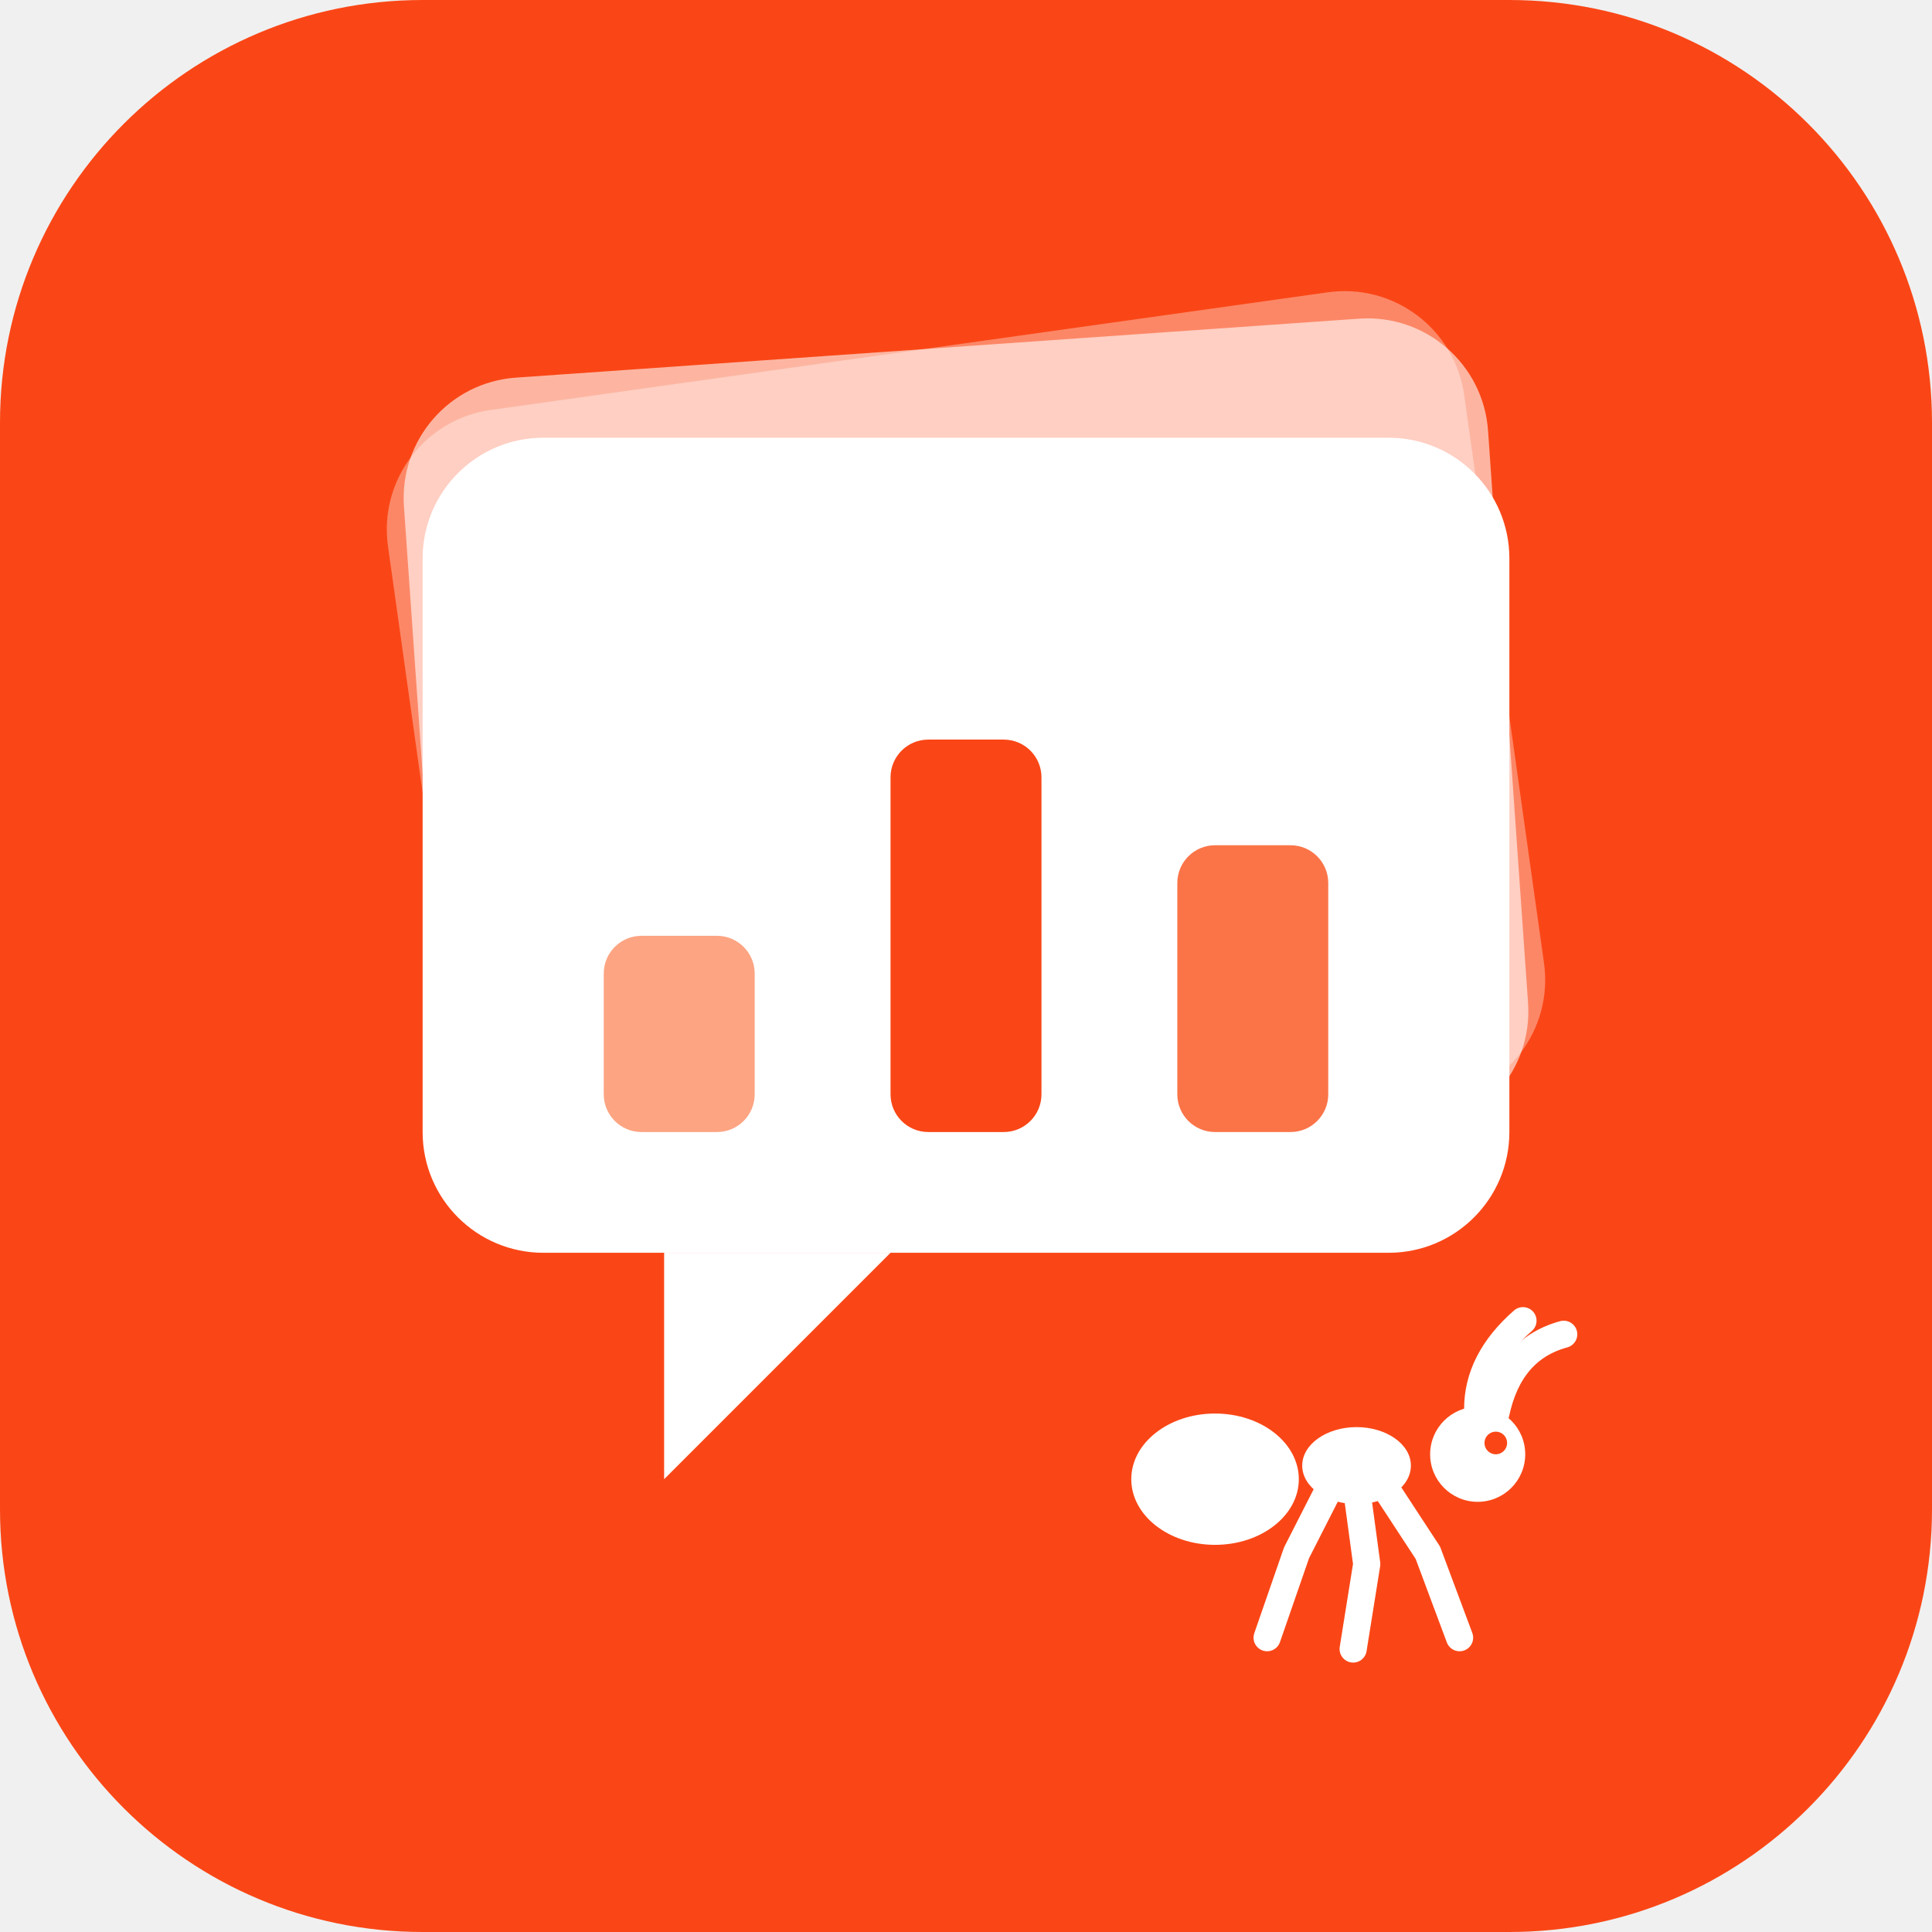
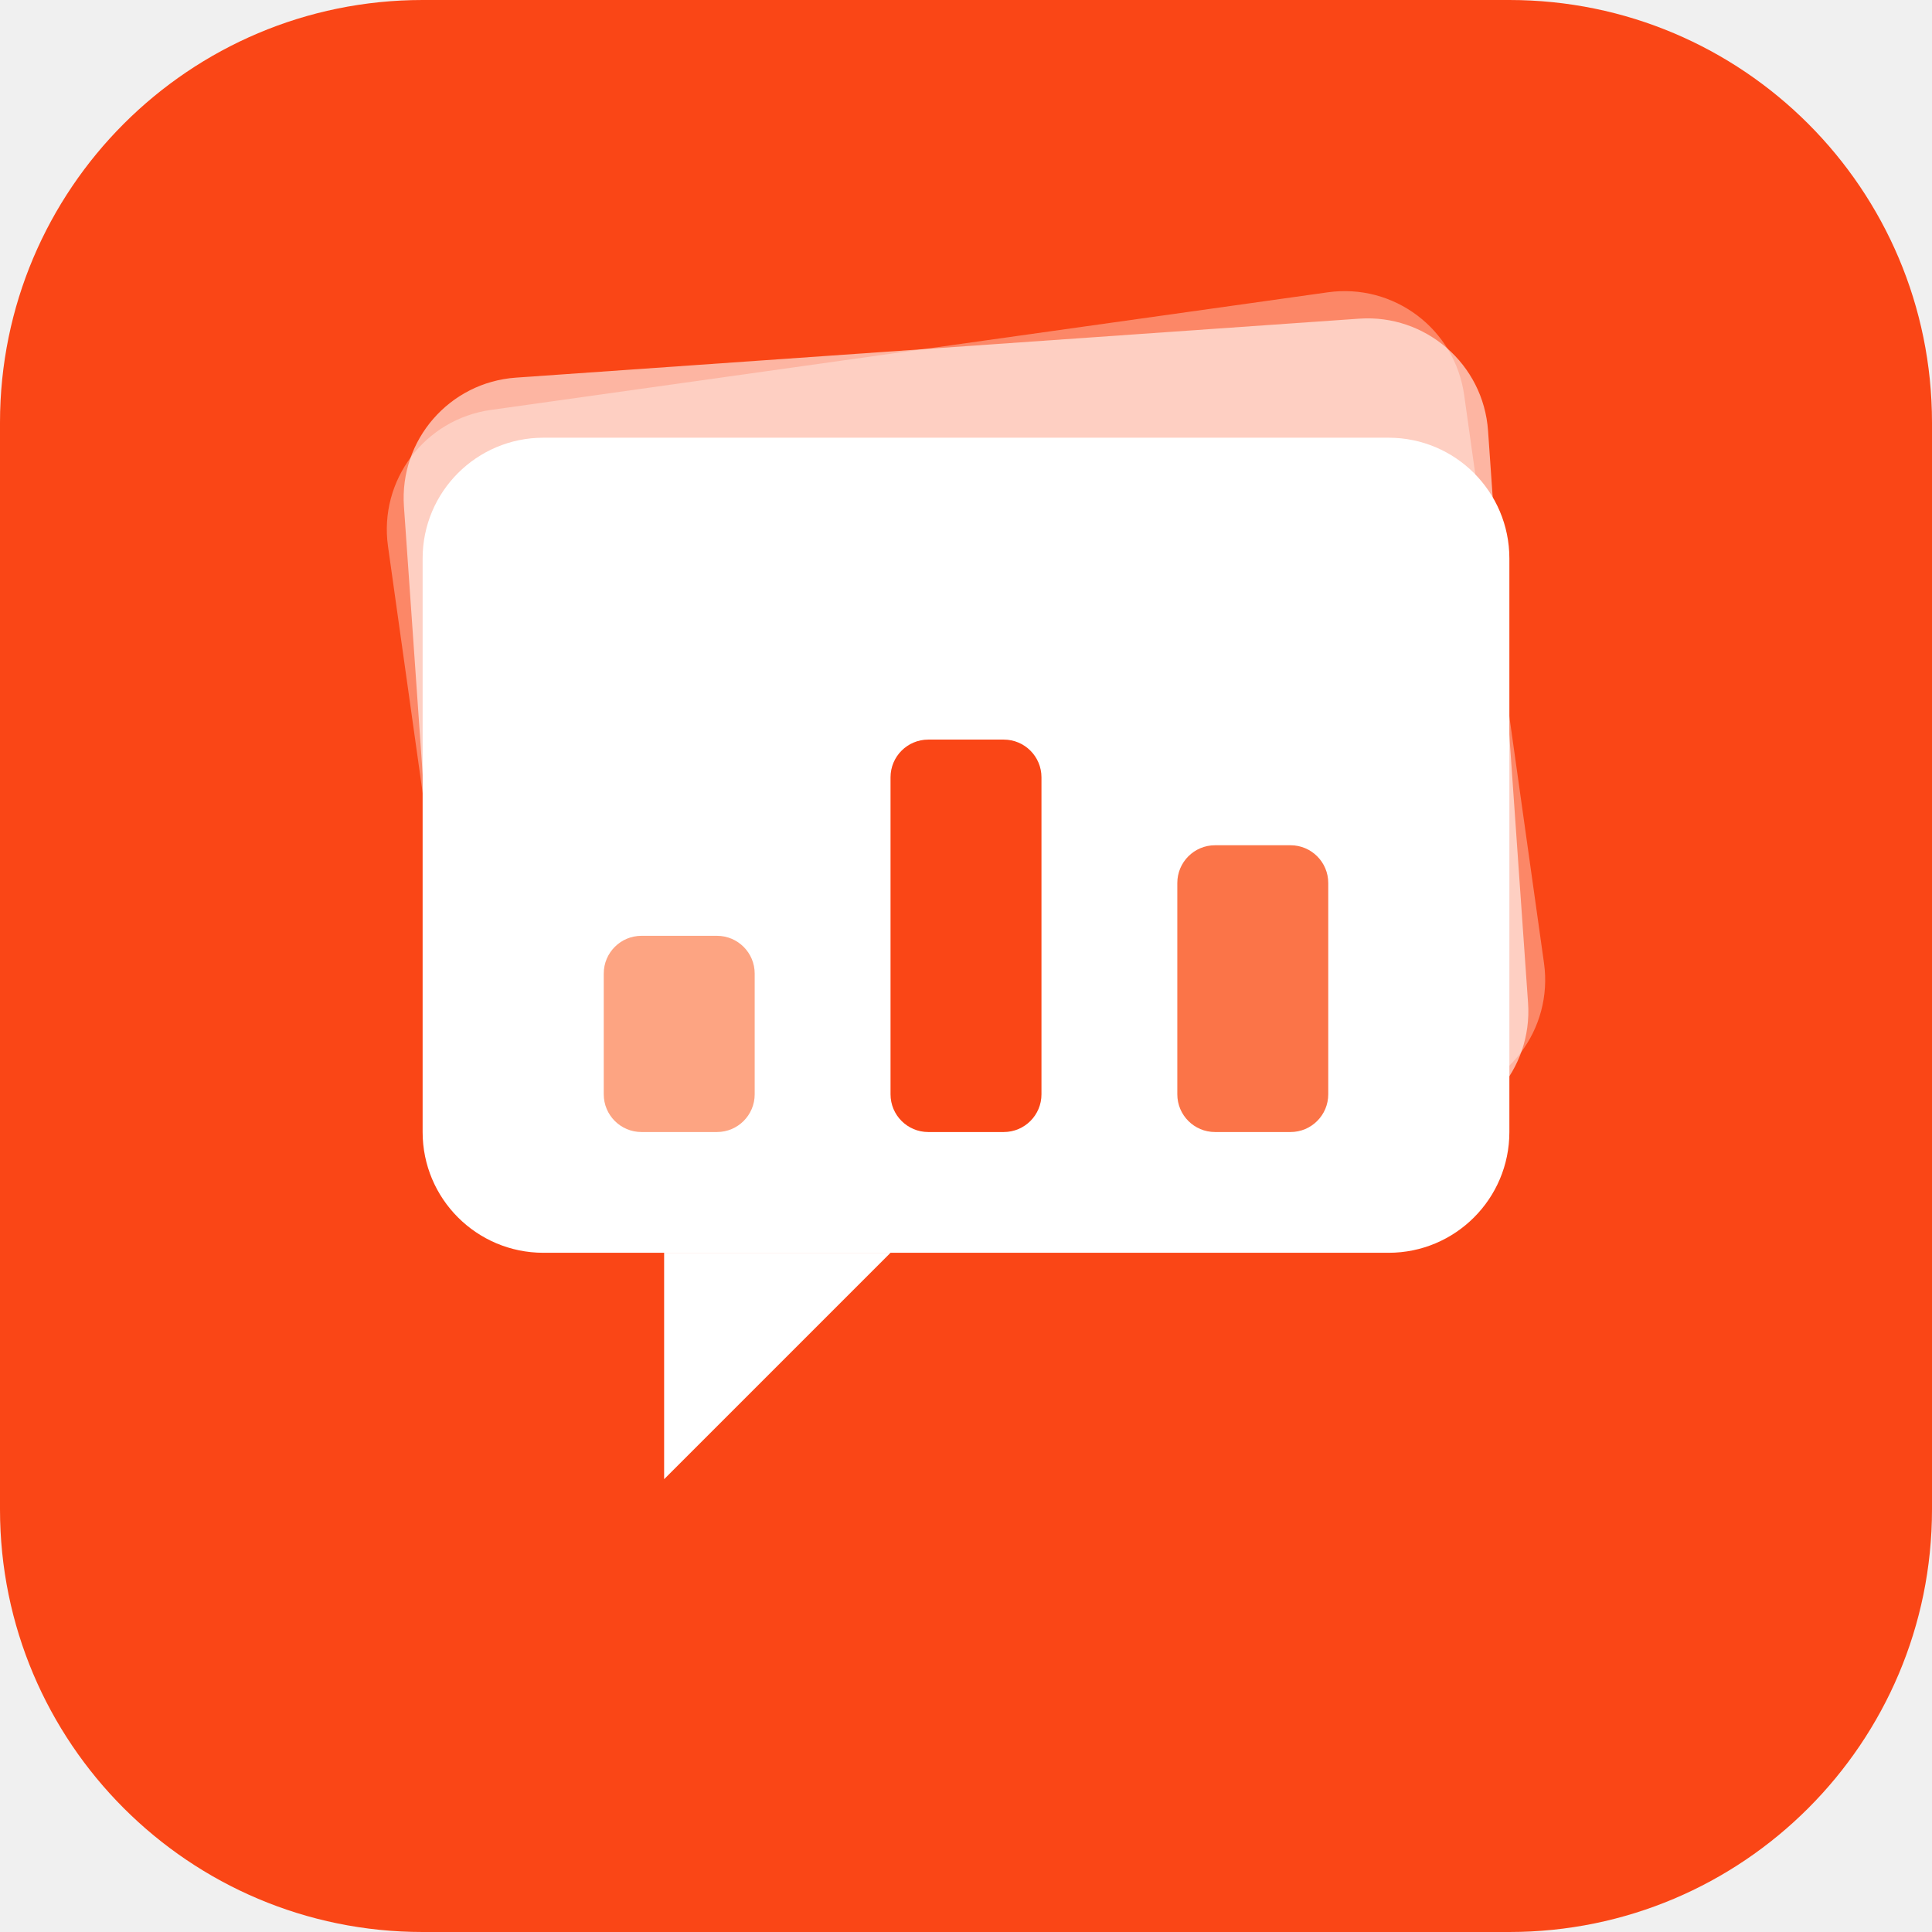
<svg xmlns="http://www.w3.org/2000/svg" viewBox="0 0 512 512" width="512" height="512" role="img" aria-label="ModDeck">
  <rect width="512" height="512" rx="112" fill="#fa4616" />
  <rect x="112" y="92" width="288" height="216" rx="32" fill="#ffffff" opacity="0.35" transform="rotate(-8 256 200)" />
  <rect x="112" y="92" width="288" height="216" rx="32" fill="#ffffff" opacity="0.6" transform="rotate(-4 256 200)" />
  <rect x="112" y="116" width="288" height="216" rx="32" fill="#ffffff" />
  <rect x="160" y="248" width="40" height="52" rx="10" fill="#fda482" />
  <rect x="236" y="196" width="40" height="104" rx="10" fill="#fa4616" />
  <rect x="312" y="224" width="40" height="76" rx="10" fill="#fb7448" />
  <path d="M176 332 L176 392 L236 332 Z" fill="#ffffff" />
-   <g transform="translate(280 320) scale(0.3)">
-     <g fill="none" stroke="#ffffff" stroke-width="24" stroke-linecap="round" stroke-linejoin="round">
-       <path d="M240 250 L212 305 L186 380" />
-       <path d="M266 256 L274 315 L262 390" />
-       <path d="M292 250 L328 305 L356 380" />
-       <path d="M388 182 Q400 125 448 112" />
-       <path d="M372 178 Q372 135 412 100" />
-     </g>
-     <ellipse cx="140" cy="240" rx="74" ry="58" fill="#ffffff" />
-     <ellipse cx="265" cy="228" rx="48" ry="34" fill="#ffffff" />
-     <circle cx="372" cy="218" r="42" fill="#ffffff" />
-     <circle cx="388" cy="208" r="10" fill="#fa4616" />
-   </g>
</svg>
